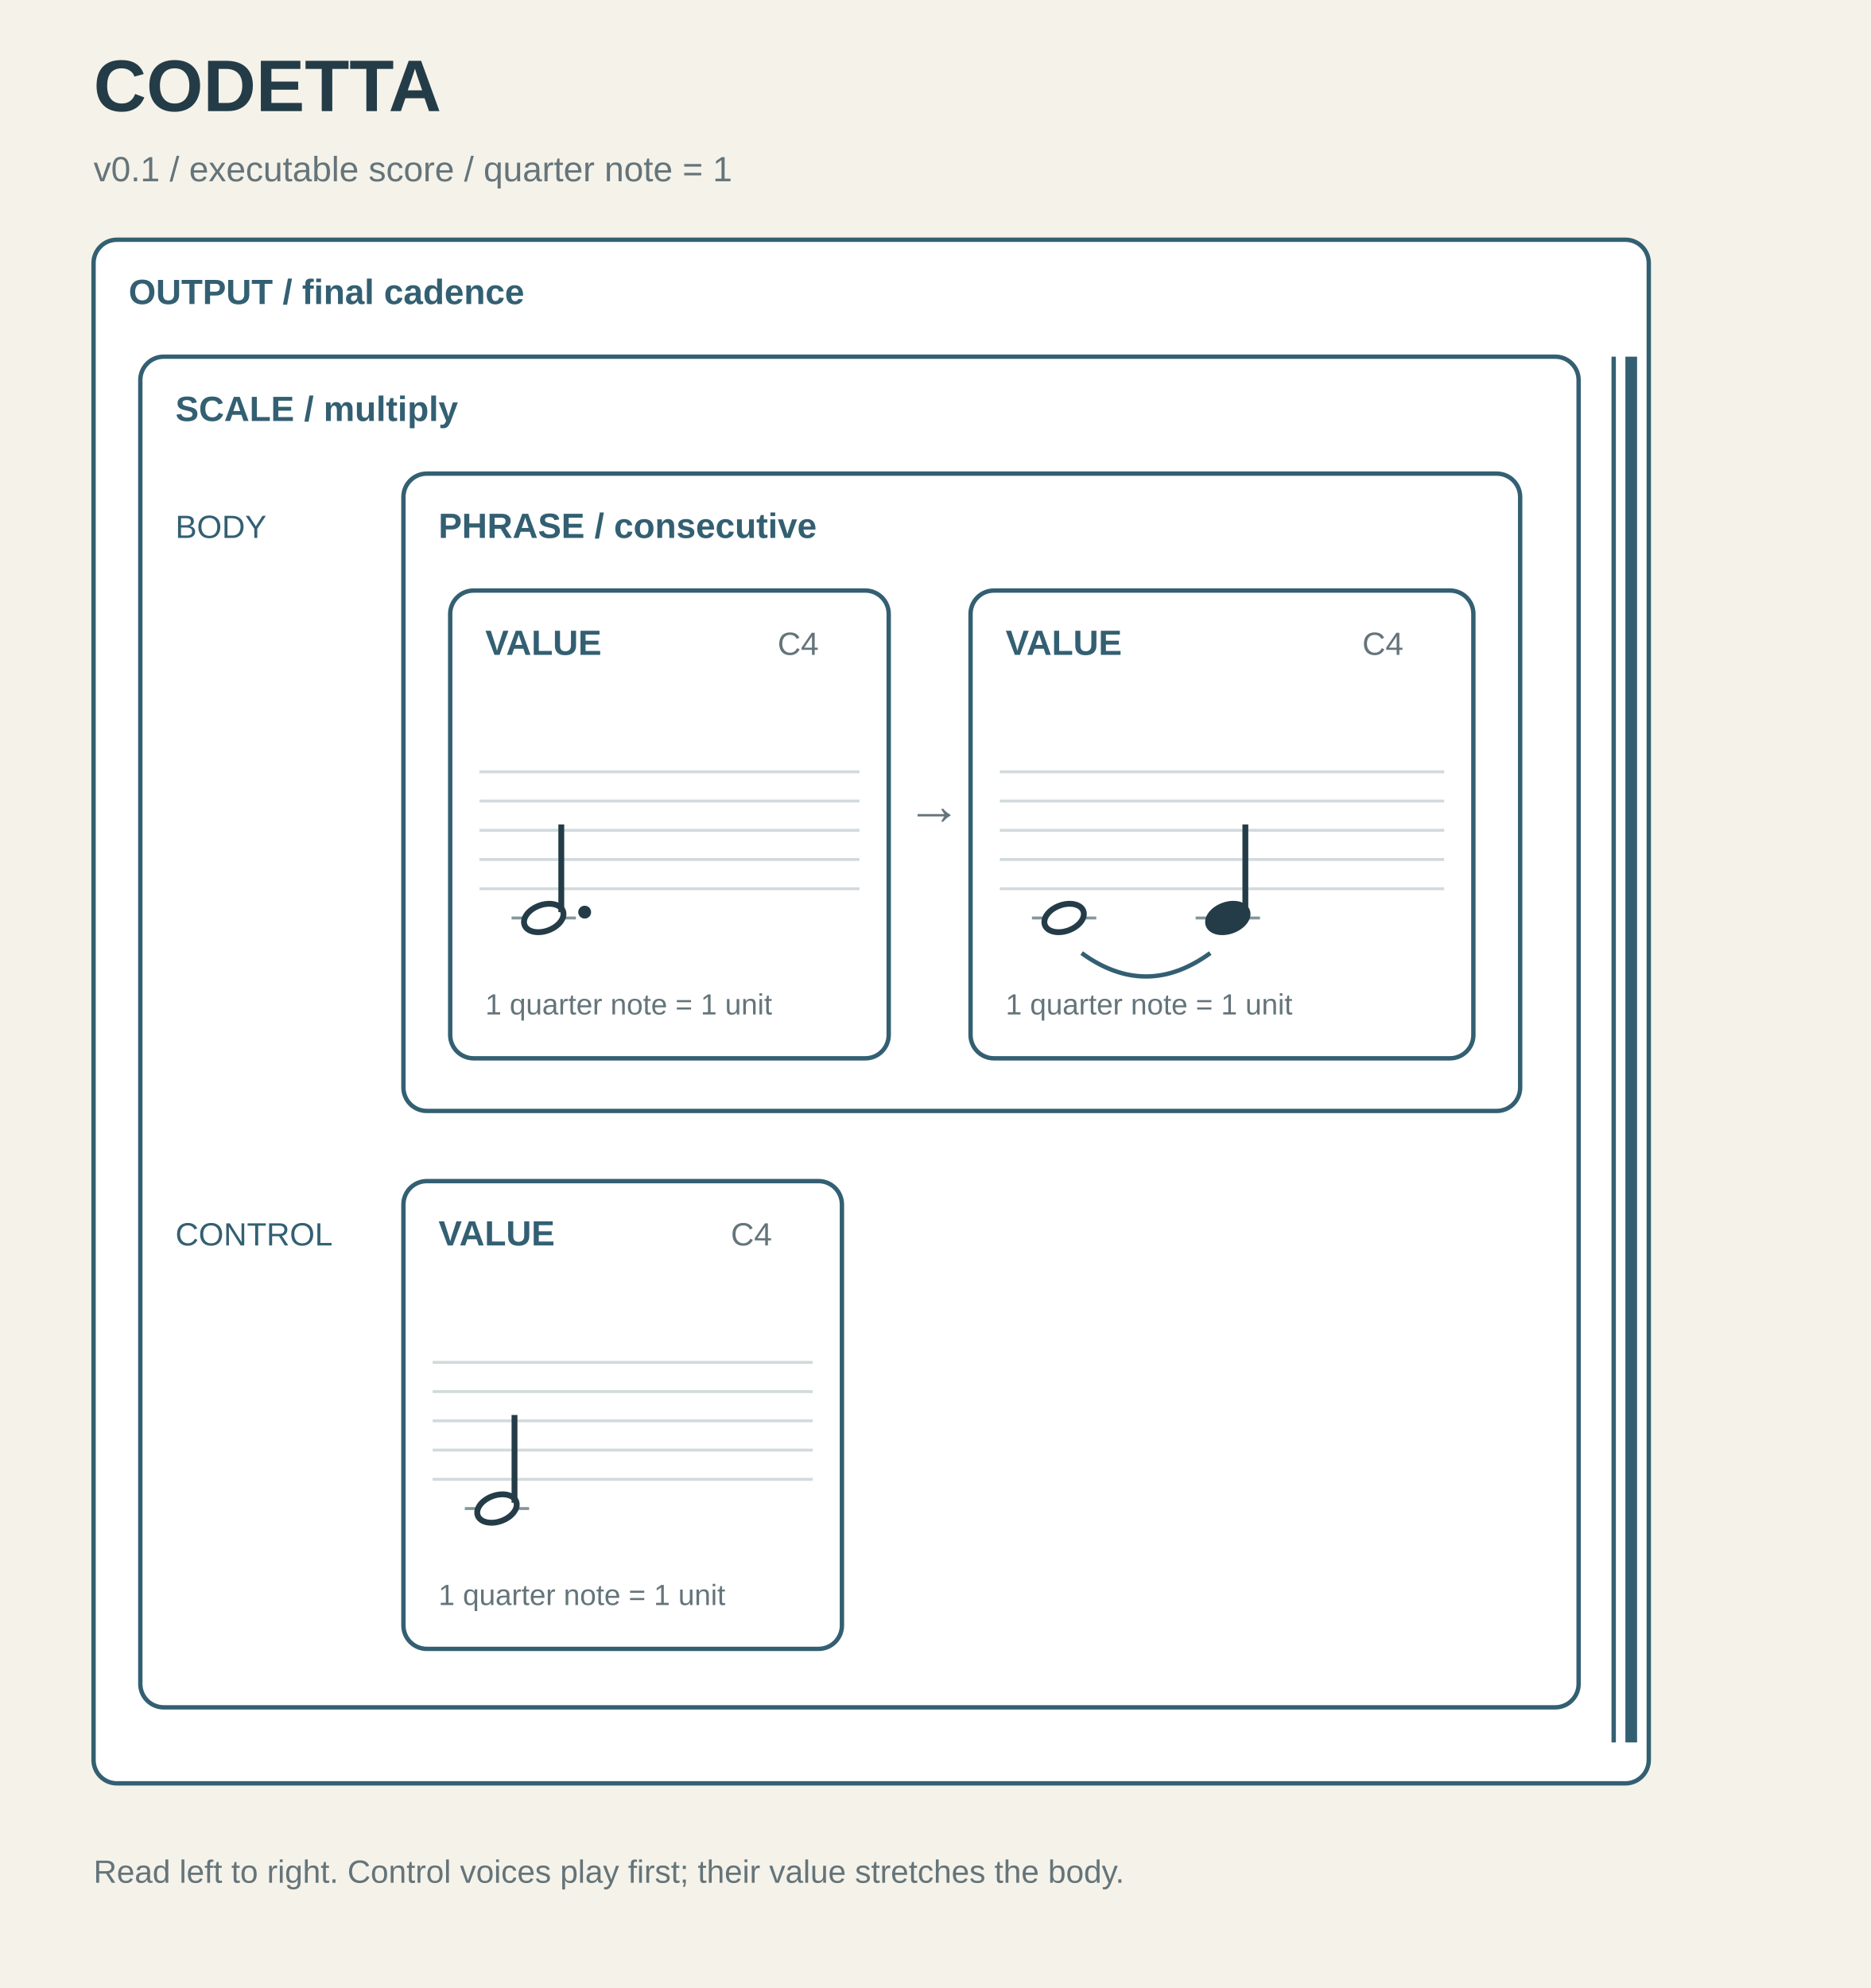
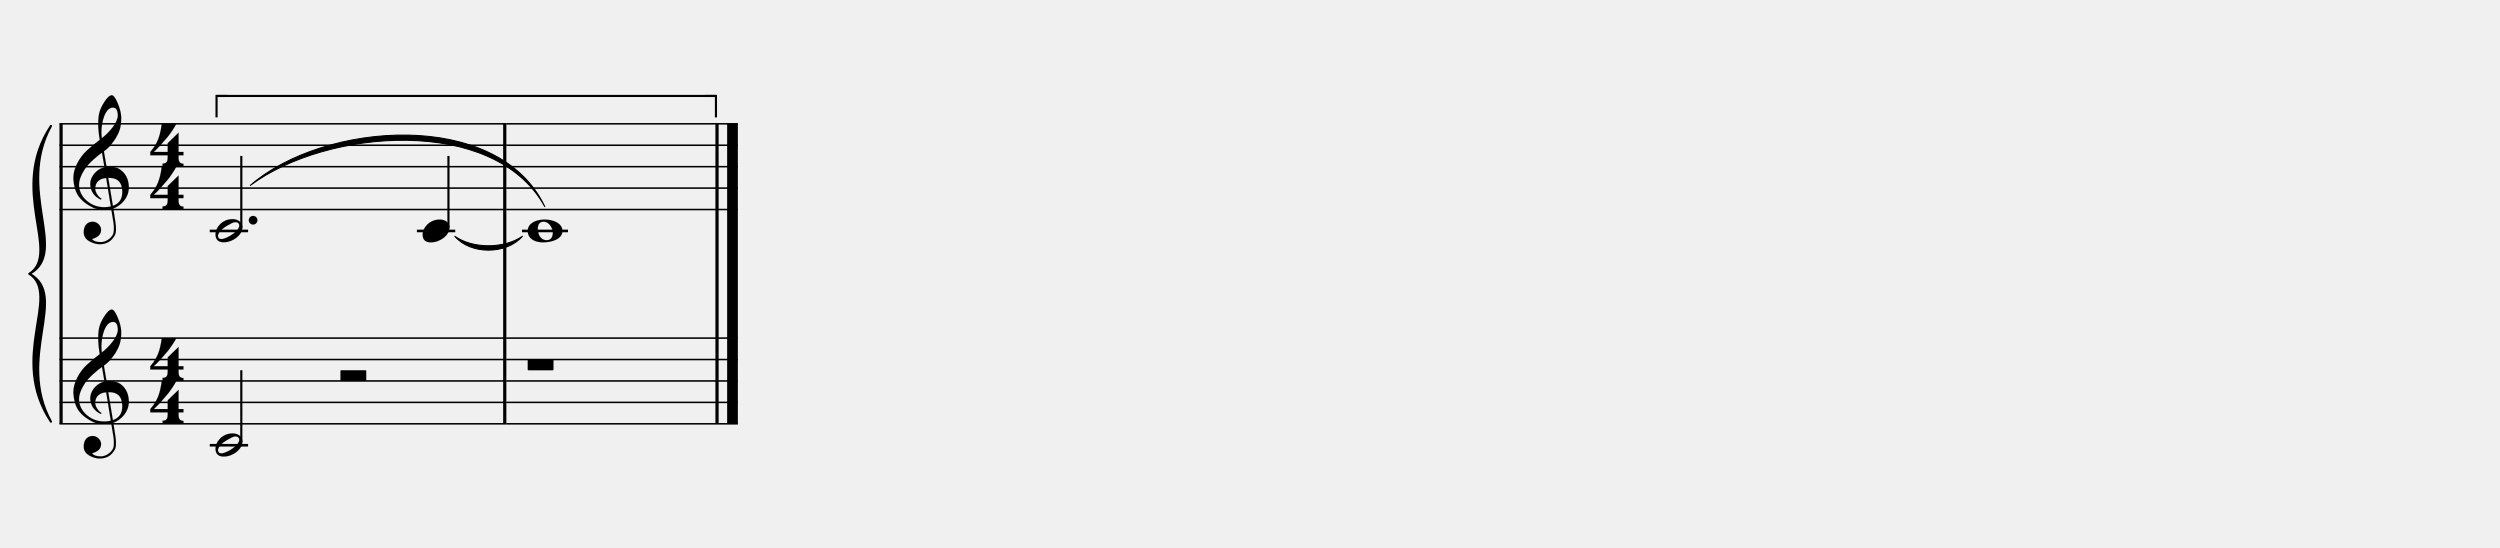
- <svg xmlns="http://www.w3.org/2000/svg" version="1.1" data-codetta-version="0.1" viewBox="0 0 640 680" width="640" height="680" font-family="Segoe UI, Arial, sans-serif" color="#243c47">
+ <svg xmlns="http://www.w3.org/2000/svg" xmlns:xlink="http://www.w3.org/1999/xlink" viewBox="0 0 840 184" version="1.1" overflow="visible" id="l19nj5e9">
  <defs>
-     <g id="note-quarter">
-       <ellipse cx="0" cy="0" rx="7" ry="4.5" transform="rotate(-20)" fill="currentColor" stroke="currentColor" stroke-width="2" />
-       <line x1="6" x2="6" y1="-2" y2="-32" stroke="currentColor" stroke-width="2" />
+     <g id="E050-l19nj5e9">
+       <path transform="scale(1,-1)" d="M441 -245c-23 -4 -48 -6 -76 -6c-59 0 -102 7 -130 20c-88 42 -150 93 -187 154c-26 44 -43 103 -48 176c0 6 -1 13 -1 19c0 54 15 111 45 170c29 57 65 106 110 148s96 85 153 127c-3 16 -8 46 -13 92c-4 43 -5 73 -5 89c0 117 16 172 69 257c34 54 64 82 89 82 c21 0 43 -30 69 -92s39 -115 41 -159v-15c0 -109 -21 -162 -67 -241c-13 -20 -63 -90 -98 -118c-13 -9 -25 -19 -37 -29l31 -181c8 1 18 2 28 2c58 0 102 -12 133 -35c59 -43 92 -104 98 -184c1 -7 1 -15 1 -22c0 -123 -87 -209 -181 -248c8 -57 17 -110 25 -162 c5 -31 6 -58 6 -80c0 -30 -5 -53 -14 -70c-35 -64 -88 -99 -158 -103c-5 0 -11 -1 -16 -1c-37 0 -72 10 -108 27c-50 24 -77 59 -80 105v11c0 29 7 55 20 76c18 28 45 42 79 44h6c49 0 93 -42 97 -87v-9c0 -51 -34 -86 -105 -106c17 -24 51 -36 102 -36c62 0 116 43 140 85 c9 16 13 41 13 74c0 20 -1 42 -5 67c-8 53 -18 106 -26 159zM461 939c-95 0 -135 -175 -135 -286c0 -24 2 -48 5 -71c50 39 92 82 127 128c40 53 60 100 60 140v8c-4 53 -22 81 -55 81h-2zM406 119l54 -326c73 25 110 78 110 161c0 7 0 15 -1 23c-7 95 -57 142 -151 142h-12 zM382 117c-72 -2 -128 -47 -128 -120v-7c2 -46 43 -99 75 -115c-3 -2 -7 -5 -10 -10c-70 33 -116 88 -123 172v11c0 68 44 126 88 159c23 17 49 29 78 36l-29 170c-21 -13 -52 -37 -92 -73c-50 -44 -86 -84 -109 -119c-45 -69 -67 -130 -67 -182v-13c5 -68 35 -127 93 -176 s125 -73 203 -73c25 0 50 3 75 9c-19 111 -36 221 -54 331z" />
    </g>
-     <g id="note-half">
-       <ellipse cx="0" cy="0" rx="7" ry="4.5" transform="rotate(-20)" fill="white" stroke="currentColor" stroke-width="2" />
-       <line x1="6" x2="6" y1="-2" y2="-32" stroke="currentColor" stroke-width="2" />
+     <g id="E084-l19nj5e9">
+       <path transform="scale(1,-1)" d="M20 -78c84 97 114 180 134 329h170c-13 -32 -82 -132 -99 -151l-84 -97c-33 -36 -59 -63 -80 -81h162v102l127 123v-225h57v-39h-57v-34c0 -43 19 -65 57 -65v-34h-244v36c48 0 60 26 60 70v27h-203v39z" />
    </g>
-     <g id="note-dotted-half">
-       <ellipse cx="0" cy="0" rx="7" ry="4.5" transform="rotate(-20)" fill="white" stroke="currentColor" stroke-width="2" />
-       <line x1="6" x2="6" y1="-2" y2="-32" stroke="currentColor" stroke-width="2" />
-       <circle cx="14" cy="-2" r="2.2" fill="currentColor" />
+     <g id="E0A3-l19nj5e9">
+       <path transform="scale(1,-1)" d="M278 64c0 22 -17 39 -43 39c-12 0 -26 -3 -41 -10c-85 -43 -165 -94 -165 -156c5 -25 15 -32 49 -32c67 11 200 95 200 159zM0 -36c0 68 73 174 200 174c66 0 114 -39 114 -97c0 -84 -106 -173 -218 -173c-64 0 -96 32 -96 96z" />
    </g>
-     <g id="note-whole">
-       <ellipse cx="0" cy="0" rx="7" ry="4.5" transform="rotate(-20)" fill="white" stroke="currentColor" stroke-width="2" />
+     <g id="E0A4-l19nj5e9">
+       <path transform="scale(1,-1)" d="M0 -39c0 68 73 172 200 172c66 0 114 -37 114 -95c0 -84 -106 -171 -218 -171c-64 0 -96 30 -96 94z" />
+     </g>
+     <g id="E4E4-l19nj5e9">
+       <path transform="scale(1,-1)" d="M0 10v105c0 9 1 10 10 10h280c9 0 10 -1 10 -10v-105c0 -9 -1 -10 -10 -10h-280c-9 0 -10 1 -10 10z" />
+     </g>
+     <g id="E0A2-l19nj5e9">
+       <path transform="scale(1,-1)" d="M198 133c102 0 207 -45 207 -133c0 -92 -118 -133 -227 -133c-101 0 -178 46 -178 133c0 88 93 133 198 133zM293 -21c0 14 -3 29 -8 44c-7 20 -18 38 -33 54c-20 21 -43 31 -68 31l-20 -2c-15 -5 -27 -14 -36 -28c-4 -9 -6 -17 -8 -24s-3 -16 -3 -27c0 -15 3 -34 9 -57 s18 -41 34 -55c15 -15 36 -23 62 -23c4 0 10 1 18 2c19 5 32 15 40 30s13 34 13 55z" />
+     </g>
+     <g id="E4E3-l19nj5e9">
+       <path transform="scale(1,-1)" d="M0 -115v105c0 9 1 10 10 10h280c9 0 10 -1 10 -10v-105c0 -9 -1 -10 -10 -10h-280c-9 0 -10 1 -10 10z" />
    </g>
  </defs>
-   <rect width="100%" height="100%" fill="#f5f2e9" />
-   <text x="32" y="38" font-size="25" font-weight="bold" fill="#243c47">CODETTA</text>
-   <text x="32" y="62" font-size="12" fill="#64747a">v0.1 / executable score / quarter note = 1</text>
-   <g data-codetta="emit" transform="translate(32,82)">
-     <rect x="0" y="0" width="532" height="528" rx="8" fill="#ffffff" stroke="#335f72" stroke-width="1.5" />
-     <text x="12" y="22" font-size="12" fill="#335f72" font-weight="bold">OUTPUT / final cadence</text>
-     <g data-codetta="scale" transform="translate(16,40)">
-       <rect x="0" y="0" width="492" height="462" rx="8" fill="#ffffff" stroke="#335f72" stroke-width="1.5" />
-       <text x="12" y="22" font-size="12" fill="#335f72" font-weight="bold">SCALE / multiply</text>
-       <g data-codetta="voice" data-role="body">
-         <text x="12" y="62" font-size="11" fill="#335f72">BODY</text>
-         <g data-codetta="sequence" transform="translate(90,40)">
-           <rect x="0" y="0" width="382" height="218" rx="8" fill="#ffffff" stroke="#335f72" stroke-width="1.5" />
-           <text x="12" y="22" font-size="12" fill="#335f72" font-weight="bold">PHRASE / consecutive</text>
-           <g data-codetta="span" transform="translate(16,40)">
-             <rect x="0" y="0" width="150" height="160" rx="8" fill="#ffffff" stroke="#335f72" stroke-width="1.5" />
-             <text x="12" y="22" font-size="12" fill="#335f72" font-weight="bold">VALUE</text>
-             <line x1="10" x2="140" y1="102" y2="102" stroke="#d2dadd" stroke-width="1" />
-             <line x1="10" x2="140" y1="92" y2="92" stroke="#d2dadd" stroke-width="1" />
-             <line x1="10" x2="140" y1="82" y2="82" stroke="#d2dadd" stroke-width="1" />
-             <line x1="10" x2="140" y1="72" y2="72" stroke="#d2dadd" stroke-width="1" />
-             <line x1="10" x2="140" y1="62" y2="62" stroke="#d2dadd" stroke-width="1" />
-             <text x="112" y="22" font-size="11" fill="#64747a">C4</text>
-             <g data-codetta="note" data-pitch="60">
-               <line x1="21" x2="43" y1="112" y2="112" stroke="#83969d" />
-               <use href="#note-dotted-half" x="32" y="112" />
+   <style type="text/css">#l19nj5e9 g.ending, #l19nj5e9 g.fing, #l19nj5e9 g.reh, #l19nj5e9 g.tempo {font-weight:bold;}#l19nj5e9 g.dir, #l19nj5e9 g.dynam, #l19nj5e9 g.mNum {font-style:italic;}#l19nj5e9 g.label {font-weight:normal;}#l19nj5e9 ellipse, #l19nj5e9 path, #l19nj5e9 polygon, #l19nj5e9 polyline, #l19nj5e9 rect {stroke:currentColor}#l19nj5e9 g.cursor {fill:dodgerblue; color:dodgerblue;}#l19nj5e9 g.cursor.chord {fill:limegreen; color:limegreen;}</style>
+   <svg class="definition-scale" color="black" font-family="Times, serif" viewBox="0 0 21000 4600">
+     <g class="page-margin" transform="translate(500, 500)">
+       <g id="v3bpgbh" class="mdiv pageMilestone" />
+       <g id="wtn72u" class="score pageMilestone" />
+       <g id="i12soi0" class="system">
+         <path d="M13 540 L13 3060" stroke-width="27" />
+         <g id="miot20r" class="grpSym">
+           <path d="M-72,3042 C-432,2502 18,1980 -252,1800 C81,1980 -369,2502 -72,3042" stroke-width="18" stroke-linecap="round" stroke-linejoin="round" />
+           <path d="M-72,558 C-369,1098 81,1620 -252,1800 C18,1620 -432,1098 -72,558" stroke-width="18" stroke-linecap="round" stroke-linejoin="round" />
+         </g>
+         <g id="yhbsl03" class="section systemMilestone" />
+         <g id="f12ecyql" class="section systemMilestone" />
+         <g id="w1cybpcc" class="measure">
+           <g id="fmlv5y5" class="staff">
+             <path d="M0 540 L3753 540" stroke-width="13" />
+             <path d="M0 720 L3753 720" stroke-width="13" />
+             <path d="M0 900 L3753 900" stroke-width="13" />
+             <path d="M0 1080 L3753 1080" stroke-width="13" />
+             <path d="M0 1260 L3753 1260" stroke-width="13" />
+             <g id="g8b2cud" class="clef">
+               <use xlink:href="#E050-l19nj5e9" transform="translate(117, 1080) scale(0.72, 0.72)" />
            </g>
-             <text x="12" y="145" font-size="10" fill="#64747a">1 quarter note = 1 unit</text>
+             <g id="h17q0103" class="keySig" />
+             <g id="i10wuc0a" class="meterSig">
+               <use xlink:href="#E084-l19nj5e9" transform="translate(748, 720) scale(0.72, 0.72)" />
+               <use xlink:href="#E084-l19nj5e9" transform="translate(748, 1080) scale(0.72, 0.72)" />
+             </g>
+             <g class="ledgerLines below">
+               <path d="M1262 1440 L1584 1440" stroke-width="22" />
+               <path d="M3002 1440 L3324 1440" stroke-width="22" />
+             </g>
+             <g id="izodm98" class="layer">
+               <g id="n-s1-v1-m1-1" class="note">
+                 <g class="notehead">
+                   <use xlink:href="#E0A3-l19nj5e9" transform="translate(1310, 1440) scale(0.72, 0.72)" />
+                 </g>
+                 <g id="z16wv72r" class="dots">
+                   <ellipse cx="1626" cy="1350" rx="36" ry="36" />
+                 </g>
+                 <g id="y23h8om" class="stem">
+                   <path d="M1527 1412 L1527 810" stroke-width="18" />
+                 </g>
+               </g>
+               <g id="n-s1-v1-m1-2" class="note">
+                 <g class="notehead">
+                   <use xlink:href="#E0A4-l19nj5e9" transform="translate(3050, 1440) scale(0.72, 0.72)" />
+                 </g>
+                 <g id="a1n0fw13" class="stem">
+                   <path d="M3267 1412 L3267 810" stroke-width="18" />
+                 </g>
+               </g>
+             </g>
          </g>
-           <text x="172" y="120" font-size="19" fill="#64747a">→</text>
-           <g data-codetta="span" transform="translate(194,40)">
-             <rect x="0" y="0" width="172" height="160" rx="8" fill="#ffffff" stroke="#335f72" stroke-width="1.5" />
-             <text x="12" y="22" font-size="12" fill="#335f72" font-weight="bold">VALUE</text>
-             <line x1="10" x2="162" y1="102" y2="102" stroke="#d2dadd" stroke-width="1" />
-             <line x1="10" x2="162" y1="92" y2="92" stroke="#d2dadd" stroke-width="1" />
-             <line x1="10" x2="162" y1="82" y2="82" stroke="#d2dadd" stroke-width="1" />
-             <line x1="10" x2="162" y1="72" y2="72" stroke="#d2dadd" stroke-width="1" />
-             <line x1="10" x2="162" y1="62" y2="62" stroke="#d2dadd" stroke-width="1" />
-             <text x="134" y="22" font-size="11" fill="#64747a">C4</text>
-             <g data-codetta="note" data-pitch="60">
-               <line x1="21" x2="43" y1="112" y2="112" stroke="#83969d" />
-               <use href="#note-whole" x="32" y="112" />
+           <g id="g14xmp24" class="staff">
+             <path d="M0 2340 L3753 2340" stroke-width="13" />
+             <path d="M0 2520 L3753 2520" stroke-width="13" />
+             <path d="M0 2700 L3753 2700" stroke-width="13" />
+             <path d="M0 2880 L3753 2880" stroke-width="13" />
+             <path d="M0 3060 L3753 3060" stroke-width="13" />
+             <g id="j5nk4wk" class="clef">
+               <use xlink:href="#E050-l19nj5e9" transform="translate(117, 2880) scale(0.72, 0.72)" />
            </g>
-             <path data-codetta="tie" d="M 38 124 Q 60 140 82 124" fill="none" stroke="#335f72" stroke-width="1.5" />
-             <g data-codetta="note" data-pitch="60">
-               <line x1="77" x2="99" y1="112" y2="112" stroke="#83969d" />
-               <use href="#note-quarter" x="88" y="112" />
+             <g id="k1o7y0zb" class="keySig" />
+             <g id="l18vr0ov" class="meterSig">
+               <use xlink:href="#E084-l19nj5e9" transform="translate(748, 2520) scale(0.72, 0.72)" />
+               <use xlink:href="#E084-l19nj5e9" transform="translate(748, 2880) scale(0.72, 0.72)" />
            </g>
-             <text x="12" y="145" font-size="10" fill="#64747a">1 quarter note = 1 unit</text>
+             <g class="ledgerLines below">
+               <path d="M1262 3240 L1584 3240" stroke-width="22" />
+             </g>
+             <g id="n16gprxv" class="layer">
+               <g id="n-s2-v1-m1-1" class="note">
+                 <g class="notehead">
+                   <use xlink:href="#E0A3-l19nj5e9" transform="translate(1310, 3240) scale(0.72, 0.72)" />
+                 </g>
+                 <g id="b13viyd2" class="stem">
+                   <path d="M1527 3212 L1527 2610" stroke-width="18" />
+                 </g>
+               </g>
+               <g id="n-s2-v1-m1-2" class="rest">
+                 <use xlink:href="#E4E4-l19nj5e9" transform="translate(2360, 2700) scale(0.72, 0.72)" />
+                 <g class="ledgerLines" />
+               </g>
+             </g>
+           </g>
+           <g id="hju2rxn" class="bracketSpan">
+             <polyline stroke-width="18" stroke-linecap="butt" stroke-linejoin="miter" fill="none" points="1319,486 1319,306 1409,306 " />
+             <polyline stroke-width="18" stroke-linecap="butt" stroke-linejoin="miter" fill="none" points="5514,486 5514,306 5424,306 " />
+             <path d="M1319 306 L5514 306" stroke-width="18" stroke-linecap="butt" />
+           </g>
+           <g id="k1d0qcvg" class="slur">
+             <path d="M1603,1057 C2218,521 3683,408 4076,1235 C3651,464 2242,581 1603,1057" stroke-width="9" stroke-linecap="round" stroke-linejoin="round" />
+           </g>
+           <g id="m5odh2d" class="tie">
+             <path d="M3321,1485 C3471,1591 3734,1591 3888,1485 C3753,1640 3452,1640 3321,1485" stroke-width="9" stroke-linecap="round" stroke-linejoin="round" />
+           </g>
+           <g id="erbcoh7" class="barLine">
+             <path d="M3740 540 L3740 1260" stroke-width="27" />
+             <path d="M3740 2340 L3740 3060" stroke-width="27" />
+             <path d="M3740 1260 L3740 2340" stroke-width="27" />
          </g>
        </g>
+         <g id="qhghzyb" class="measure">
+           <g id="zfx25hn" class="staff">
+             <path d="M3753 540 L5698 540" stroke-width="13" />
+             <path d="M3753 720 L5698 720" stroke-width="13" />
+             <path d="M3753 900 L5698 900" stroke-width="13" />
+             <path d="M3753 1080 L5698 1080" stroke-width="13" />
+             <path d="M3753 1260 L5698 1260" stroke-width="13" />
+             <g class="ledgerLines below">
+               <path d="M3885 1440 L4271 1440" stroke-width="22" />
+             </g>
+             <g id="b37hn12" class="layer">
+               <g id="n-s1-v1-m2-1" class="note">
+                 <g class="notehead">
+                   <use xlink:href="#E0A2-l19nj5e9" transform="translate(3933, 1440) scale(0.72, 0.72)" />
+                 </g>
+               </g>
+             </g>
+           </g>
+           <g id="a3ie8ud" class="staff">
+             <path d="M3753 2340 L5698 2340" stroke-width="13" />
+             <path d="M3753 2520 L5698 2520" stroke-width="13" />
+             <path d="M3753 2700 L5698 2700" stroke-width="13" />
+             <path d="M3753 2880 L5698 2880" stroke-width="13" />
+             <path d="M3753 3060 L5698 3060" stroke-width="13" />
+             <g id="d1eyoooy" class="layer">
+               <g id="n-s2-v1-m2-1" class="rest">
+                 <use xlink:href="#E4E3-l19nj5e9" transform="translate(3933, 2520) scale(0.72, 0.72)" />
+                 <g class="ledgerLines" />
+               </g>
+             </g>
+           </g>
+           <g id="y1waypqj" class="barLine">
+             <path d="M5523 540 L5523 1260" stroke-width="27" />
+             <path d="M5653 540 L5653 1260" stroke-width="90" />
+             <path d="M5523 2340 L5523 3060" stroke-width="27" />
+             <path d="M5653 2340 L5653 3060" stroke-width="90" />
+             <path d="M5523 1260 L5523 2340" stroke-width="27" />
+             <path d="M5653 1260 L5653 2340" stroke-width="90" />
+           </g>
+         </g>
+         <g id="o1nwbnw5" class="systemMilestoneEnd f12ecyql" />
+         <g id="p1r78e3w" class="systemMilestoneEnd yhbsl03" />
      </g>
-       <g data-codetta="voice" data-role="control">
-         <text x="12" y="304" font-size="11" fill="#335f72">CONTROL</text>
-         <g data-codetta="span" transform="translate(90,282)">
-           <rect x="0" y="0" width="150" height="160" rx="8" fill="#ffffff" stroke="#335f72" stroke-width="1.5" />
-           <text x="12" y="22" font-size="12" fill="#335f72" font-weight="bold">VALUE</text>
-           <line x1="10" x2="140" y1="102" y2="102" stroke="#d2dadd" stroke-width="1" />
-           <line x1="10" x2="140" y1="92" y2="92" stroke="#d2dadd" stroke-width="1" />
-           <line x1="10" x2="140" y1="82" y2="82" stroke="#d2dadd" stroke-width="1" />
-           <line x1="10" x2="140" y1="72" y2="72" stroke="#d2dadd" stroke-width="1" />
-           <line x1="10" x2="140" y1="62" y2="62" stroke="#d2dadd" stroke-width="1" />
-           <text x="112" y="22" font-size="11" fill="#64747a">C4</text>
-           <g data-codetta="note" data-pitch="60">
-             <line x1="21" x2="43" y1="112" y2="112" stroke="#83969d" />
-             <use href="#note-half" x="32" y="112" />
-           </g>
-           <text x="12" y="145" font-size="10" fill="#64747a">1 quarter note = 1 unit</text>
-         </g>
-       </g>
+       <g id="qjepdrb" class="pageMilestoneEnd wtn72u" />
+       <g id="r1y47wy7" class="pageMilestoneEnd v3bpgbh" />
    </g>
-     <line x1="520" x2="520" y1="40" y2="514" stroke="#335f72" stroke-width="1.5" />
-     <line x1="526" x2="526" y1="40" y2="514" stroke="#335f72" stroke-width="4" />
-   </g>
-   <text x="32" y="644" font-size="11" fill="#64747a">Read left to right. Control voices play first; their value stretches the body.</text>
+   </svg>
</svg>
